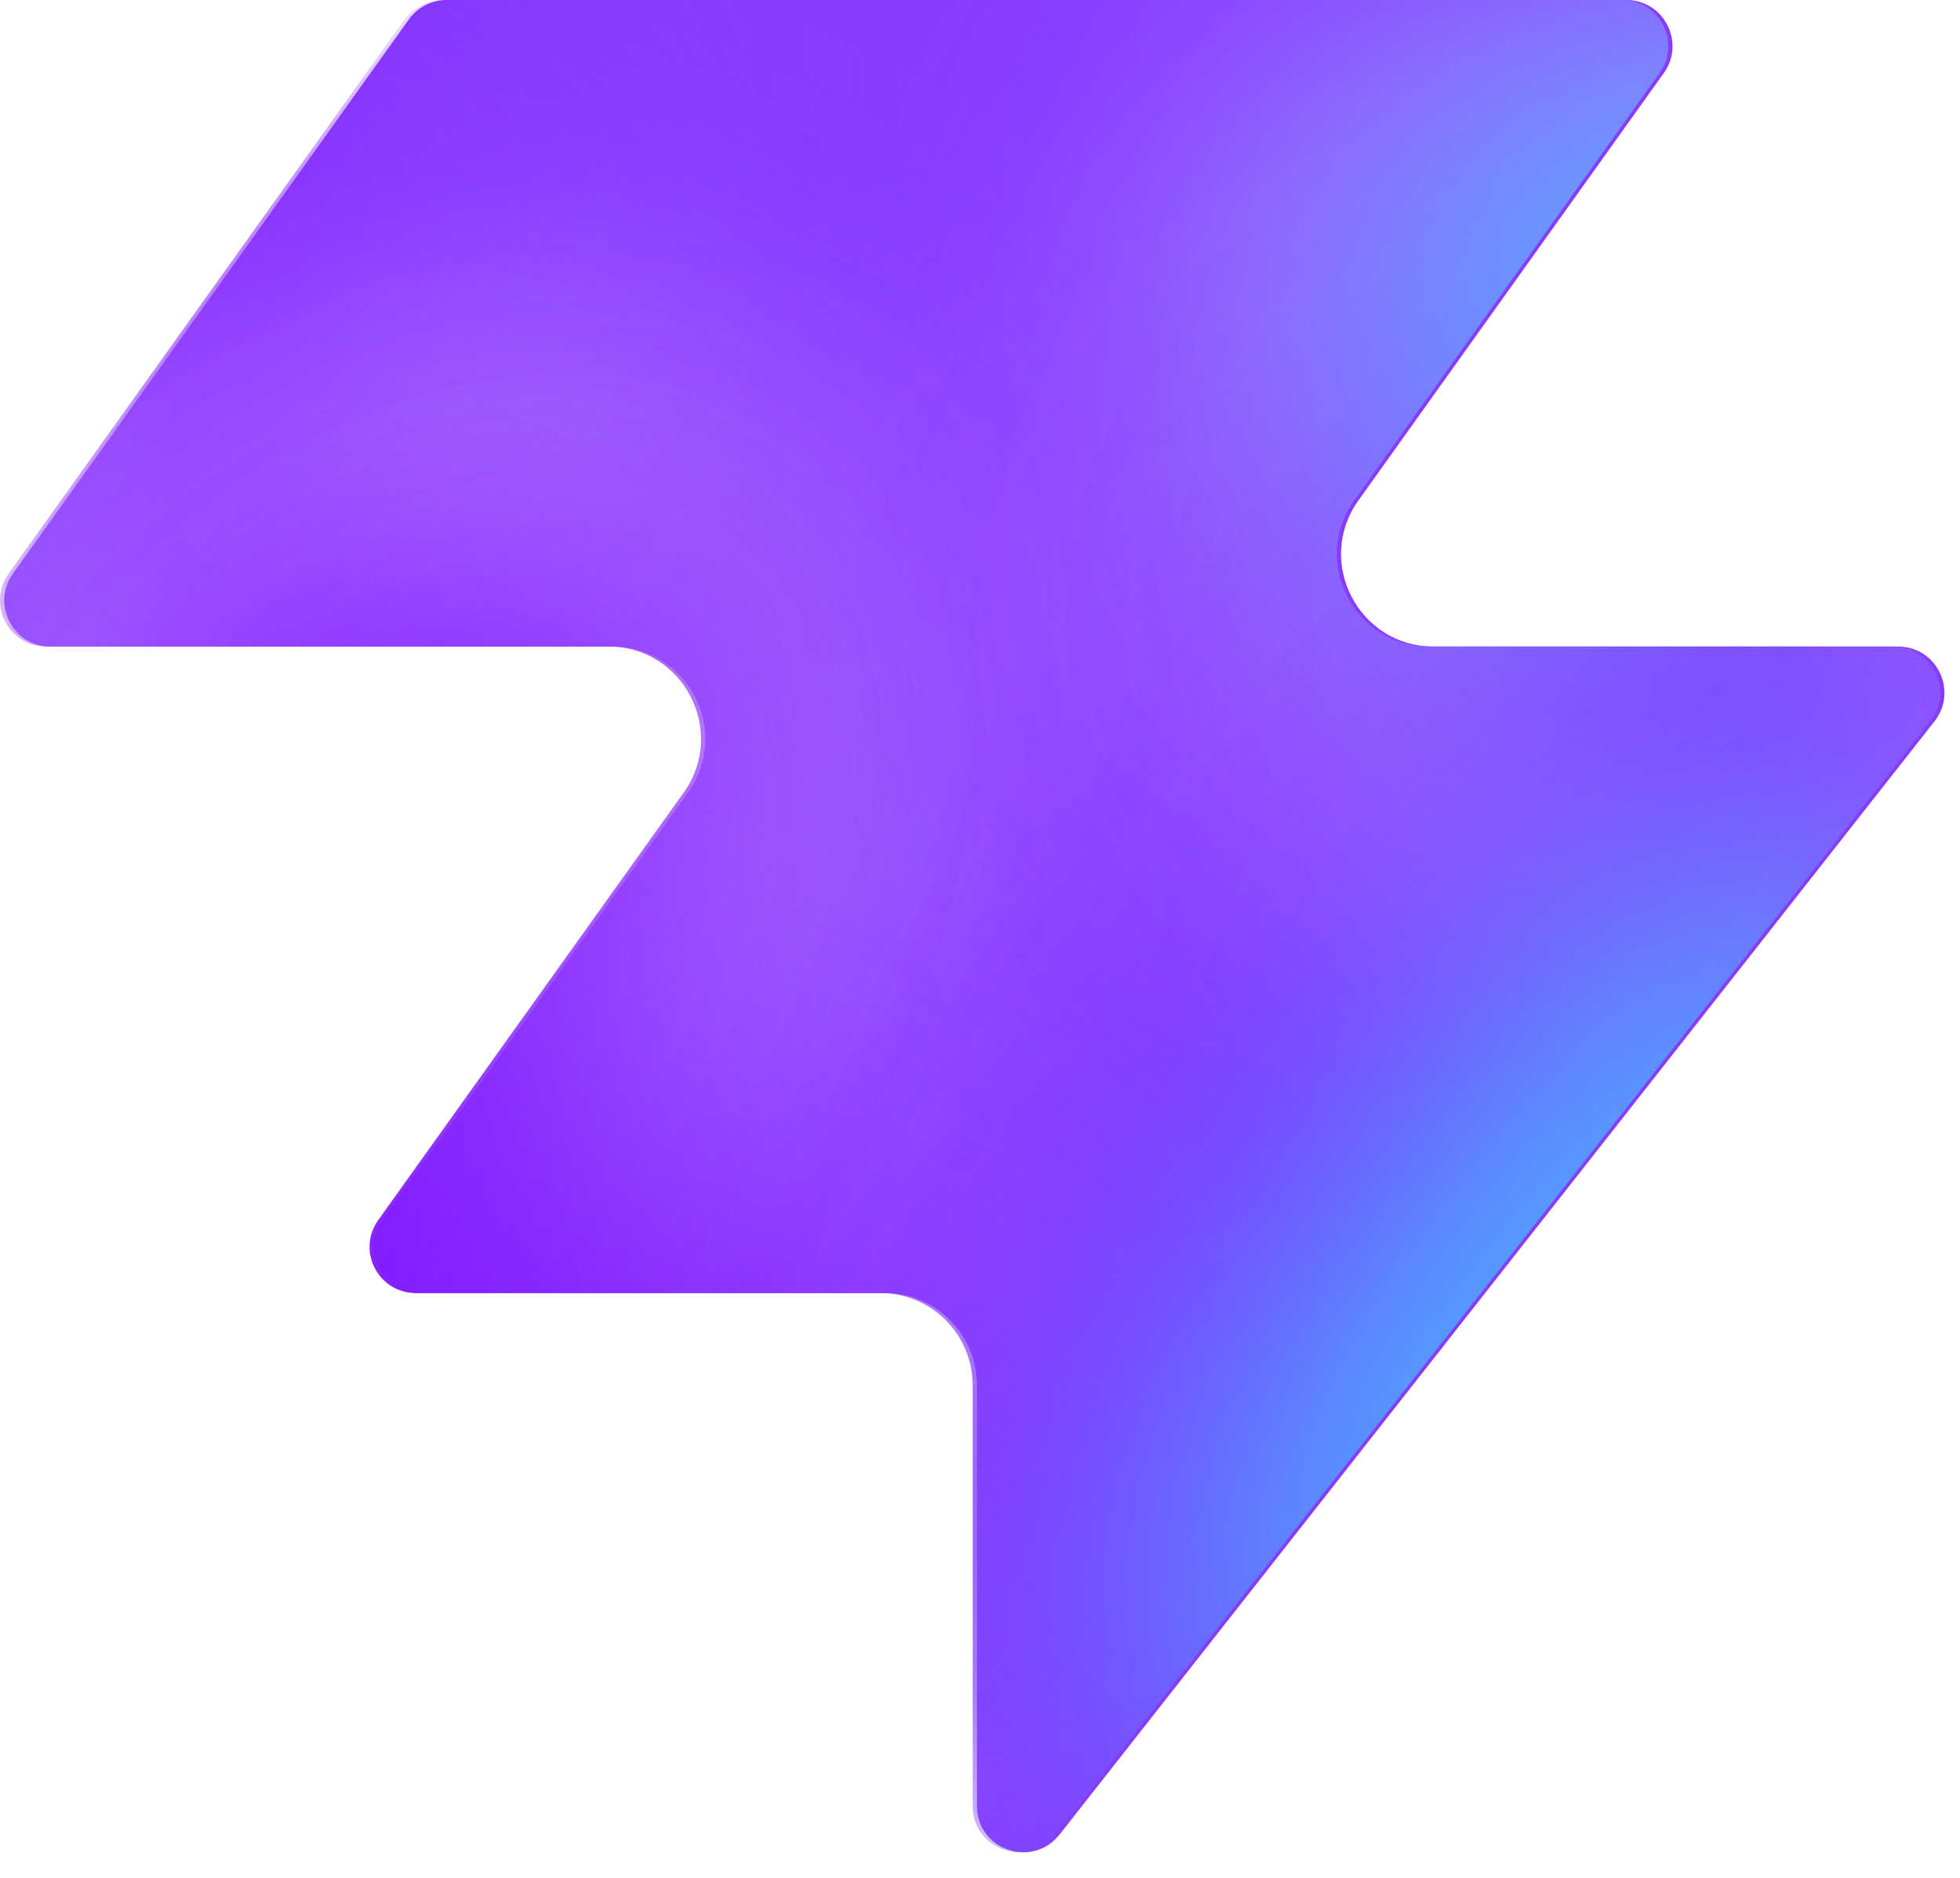
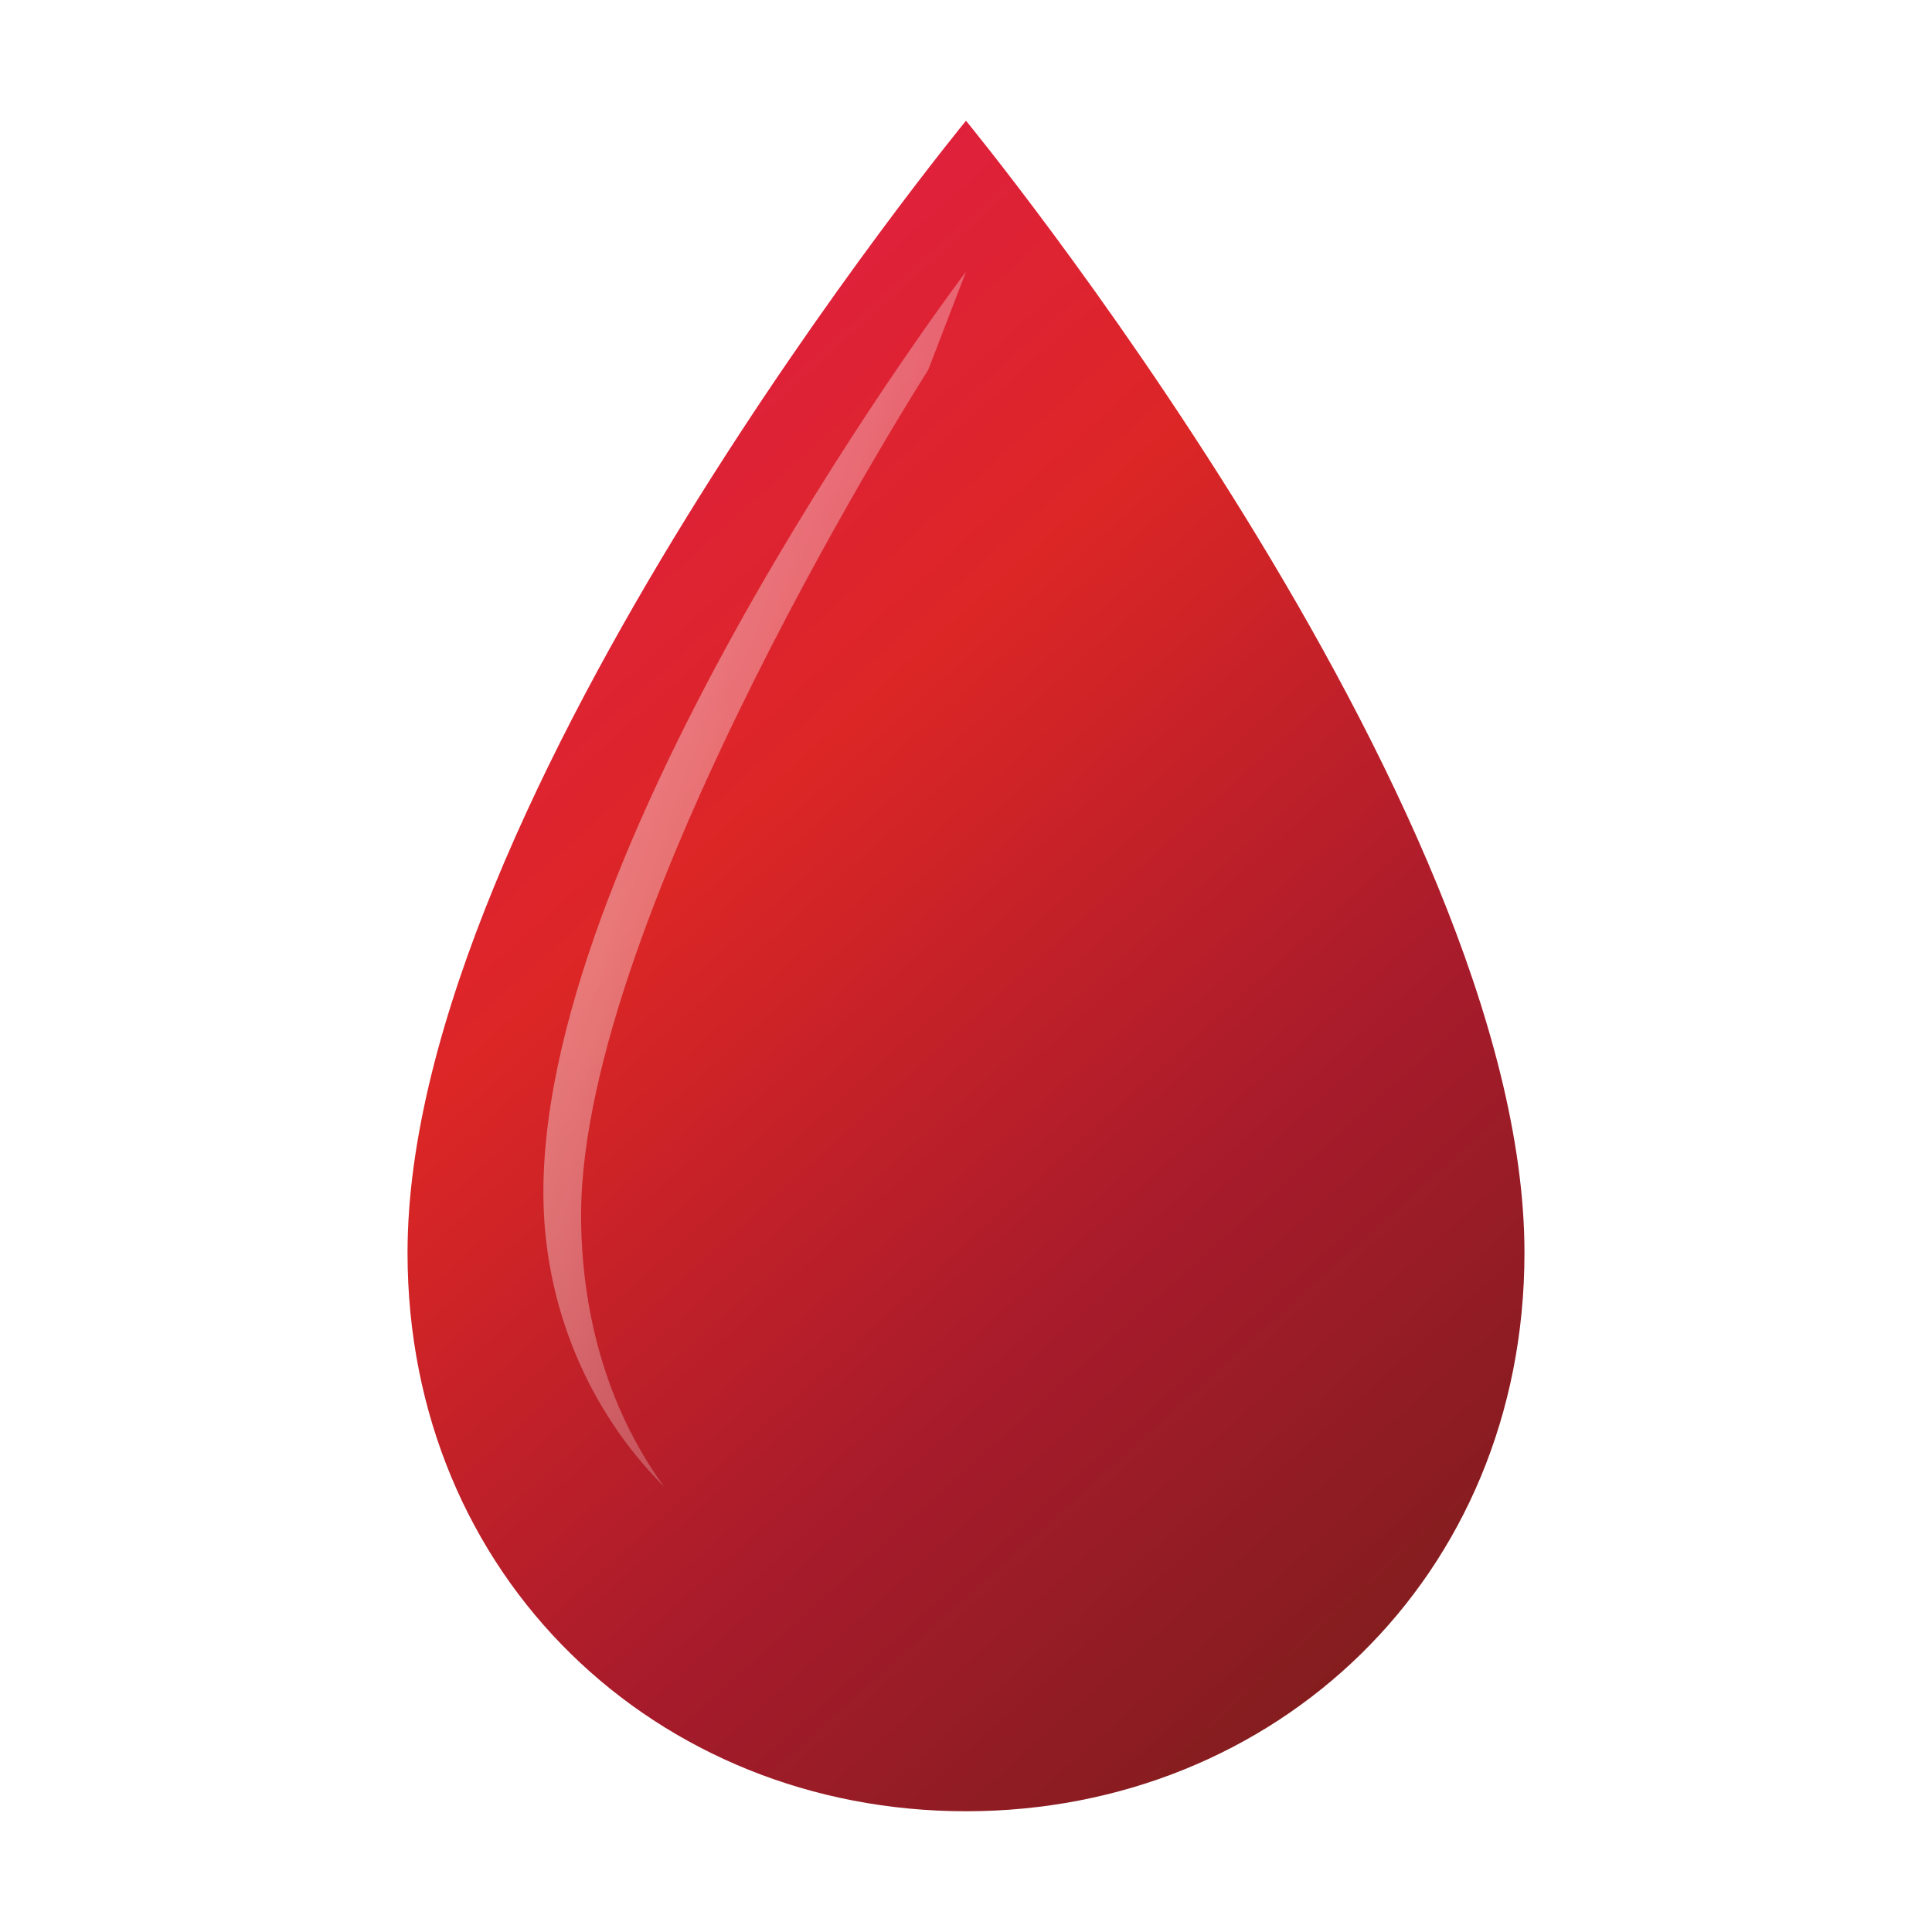
- <svg xmlns="http://www.w3.org/2000/svg" width="48" height="46" fill="none" viewBox="0 0 48 46">
-   <path fill="#863bff" d="M25.946 44.938c-.664.845-2.021.375-2.021-.698V33.937a2.26 2.26 0 0 0-2.262-2.262H10.287c-.92 0-1.456-1.04-.92-1.788l7.48-10.471c1.07-1.497 0-3.578-1.842-3.578H1.237c-.92 0-1.456-1.04-.92-1.788L10.013.474c.214-.297.556-.474.92-.474h28.894c.92 0 1.456 1.04.92 1.788l-7.48 10.471c-1.07 1.498 0 3.579 1.842 3.579h11.377c.943 0 1.473 1.088.89 1.83L25.947 44.94z" style="fill:#863bff;fill:color(display-p3 .525 .23 1);fill-opacity:1" />
-   <mask id="a" width="48" height="46" x="0" y="0" maskUnits="userSpaceOnUse" style="mask-type:alpha">
-     <path fill="#000" d="M25.842 44.938c-.664.844-2.021.375-2.021-.698V33.937a2.26 2.26 0 0 0-2.262-2.262H10.183c-.92 0-1.456-1.04-.92-1.788l7.48-10.471c1.07-1.498 0-3.579-1.842-3.579H1.133c-.92 0-1.456-1.04-.92-1.787L9.91.473c.214-.297.556-.474.92-.474h28.894c.92 0 1.456 1.04.92 1.788l-7.48 10.471c-1.07 1.498 0 3.578 1.842 3.578h11.377c.943 0 1.473 1.088.89 1.832L25.843 44.94z" style="fill:#000;fill-opacity:1" />
-   </mask>
-   <g mask="url(#a)">
-     <g filter="url(#b)">
-       <ellipse cx="5.508" cy="14.704" fill="#ede6ff" rx="5.508" ry="14.704" style="fill:#ede6ff;fill:color(display-p3 .927 .903 1);fill-opacity:1" transform="matrix(.00324 1 1 -.00324 -4.47 31.516)" />
-     </g>
-     <g filter="url(#c)">
-       <ellipse cx="10.399" cy="29.851" fill="#ede6ff" rx="10.399" ry="29.851" style="fill:#ede6ff;fill:color(display-p3 .927 .903 1);fill-opacity:1" transform="matrix(.00324 1 1 -.00324 -39.328 7.883)" />
-     </g>
-     <g filter="url(#d)">
-       <ellipse cx="5.508" cy="30.487" fill="#7e14ff" rx="5.508" ry="30.487" style="fill:#7e14ff;fill:color(display-p3 .492 .077 1);fill-opacity:1" transform="rotate(89.814 -25.913 -14.639)scale(1 -1)" />
-     </g>
-     <g filter="url(#e)">
-       <ellipse cx="5.508" cy="30.599" fill="#7e14ff" rx="5.508" ry="30.599" style="fill:#7e14ff;fill:color(display-p3 .492 .077 1);fill-opacity:1" transform="rotate(89.814 -32.644 -3.334)scale(1 -1)" />
-     </g>
-     <g filter="url(#f)">
-       <ellipse cx="5.508" cy="30.599" fill="#7e14ff" rx="5.508" ry="30.599" style="fill:#7e14ff;fill:color(display-p3 .492 .077 1);fill-opacity:1" transform="matrix(.00324 1 1 -.00324 -34.34 30.47)" />
-     </g>
-     <g filter="url(#g)">
-       <ellipse cx="14.072" cy="22.078" fill="#ede6ff" rx="14.072" ry="22.078" style="fill:#ede6ff;fill:color(display-p3 .927 .903 1);fill-opacity:1" transform="rotate(93.35 24.506 48.493)scale(-1 1)" />
-     </g>
-     <g filter="url(#h)">
-       <ellipse cx="3.47" cy="21.501" fill="#7e14ff" rx="3.47" ry="21.501" style="fill:#7e14ff;fill:color(display-p3 .492 .077 1);fill-opacity:1" transform="rotate(89.009 28.708 47.59)scale(-1 1)" />
-     </g>
-     <g filter="url(#i)">
-       <ellipse cx="3.47" cy="21.501" fill="#7e14ff" rx="3.47" ry="21.501" style="fill:#7e14ff;fill:color(display-p3 .492 .077 1);fill-opacity:1" transform="rotate(89.009 28.708 47.59)scale(-1 1)" />
-     </g>
-     <g filter="url(#j)">
-       <ellipse cx=".387" cy="8.972" fill="#7e14ff" rx="4.407" ry="29.108" style="fill:#7e14ff;fill:color(display-p3 .492 .077 1);fill-opacity:1" transform="rotate(39.51 .387 8.972)" />
-     </g>
-     <g filter="url(#k)">
-       <ellipse cx="47.523" cy="-6.092" fill="#7e14ff" rx="4.407" ry="29.108" style="fill:#7e14ff;fill:color(display-p3 .492 .077 1);fill-opacity:1" transform="rotate(37.892 47.523 -6.092)" />
-     </g>
-     <g filter="url(#l)">
-       <ellipse cx="41.412" cy="6.333" fill="#47bfff" rx="5.971" ry="9.665" style="fill:#47bfff;fill:color(display-p3 .28 .748 1);fill-opacity:1" transform="rotate(37.892 41.412 6.333)" />
-     </g>
-     <g filter="url(#m)">
-       <ellipse cx="-1.879" cy="38.332" fill="#7e14ff" rx="4.407" ry="29.108" style="fill:#7e14ff;fill:color(display-p3 .492 .077 1);fill-opacity:1" transform="rotate(37.892 -1.88 38.332)" />
-     </g>
-     <g filter="url(#n)">
-       <ellipse cx="-1.879" cy="38.332" fill="#7e14ff" rx="4.407" ry="29.108" style="fill:#7e14ff;fill:color(display-p3 .492 .077 1);fill-opacity:1" transform="rotate(37.892 -1.88 38.332)" />
-     </g>
-     <g filter="url(#o)">
-       <ellipse cx="35.651" cy="29.907" fill="#7e14ff" rx="4.407" ry="29.108" style="fill:#7e14ff;fill:color(display-p3 .492 .077 1);fill-opacity:1" transform="rotate(37.892 35.651 29.907)" />
-     </g>
-     <g filter="url(#p)">
-       <ellipse cx="38.418" cy="32.4" fill="#47bfff" rx="5.971" ry="15.297" style="fill:#47bfff;fill:color(display-p3 .28 .748 1);fill-opacity:1" transform="rotate(37.892 38.418 32.4)" />
-     </g>
-   </g>
+ <svg xmlns="http://www.w3.org/2000/svg" viewBox="0 0 512 512">
  <defs>
-     <filter id="b" width="60.045" height="41.654" x="-19.77" y="16.149" color-interpolation-filters="sRGB" filterUnits="userSpaceOnUse">
-       <feFlood flood-opacity="0" result="BackgroundImageFix" />
-       <feBlend in="SourceGraphic" in2="BackgroundImageFix" result="shape" />
-       <feGaussianBlur result="effect1_foregroundBlur_2002_17158" stdDeviation="7.659" />
-     </filter>
-     <filter id="c" width="90.34" height="51.437" x="-54.613" y="-7.533" color-interpolation-filters="sRGB" filterUnits="userSpaceOnUse">
-       <feFlood flood-opacity="0" result="BackgroundImageFix" />
-       <feBlend in="SourceGraphic" in2="BackgroundImageFix" result="shape" />
-       <feGaussianBlur result="effect1_foregroundBlur_2002_17158" stdDeviation="7.659" />
-     </filter>
-     <filter id="d" width="79.355" height="29.4" x="-49.64" y="2.03" color-interpolation-filters="sRGB" filterUnits="userSpaceOnUse">
-       <feFlood flood-opacity="0" result="BackgroundImageFix" />
-       <feBlend in="SourceGraphic" in2="BackgroundImageFix" result="shape" />
-       <feGaussianBlur result="effect1_foregroundBlur_2002_17158" stdDeviation="4.596" />
-     </filter>
-     <filter id="e" width="79.579" height="29.4" x="-45.045" y="20.029" color-interpolation-filters="sRGB" filterUnits="userSpaceOnUse">
-       <feFlood flood-opacity="0" result="BackgroundImageFix" />
-       <feBlend in="SourceGraphic" in2="BackgroundImageFix" result="shape" />
-       <feGaussianBlur result="effect1_foregroundBlur_2002_17158" stdDeviation="4.596" />
-     </filter>
-     <filter id="f" width="79.579" height="29.4" x="-43.513" y="21.178" color-interpolation-filters="sRGB" filterUnits="userSpaceOnUse">
-       <feFlood flood-opacity="0" result="BackgroundImageFix" />
-       <feBlend in="SourceGraphic" in2="BackgroundImageFix" result="shape" />
-       <feGaussianBlur result="effect1_foregroundBlur_2002_17158" stdDeviation="4.596" />
-     </filter>
-     <filter id="g" width="74.749" height="58.852" x="15.756" y="-17.901" color-interpolation-filters="sRGB" filterUnits="userSpaceOnUse">
-       <feFlood flood-opacity="0" result="BackgroundImageFix" />
-       <feBlend in="SourceGraphic" in2="BackgroundImageFix" result="shape" />
-       <feGaussianBlur result="effect1_foregroundBlur_2002_17158" stdDeviation="7.659" />
-     </filter>
-     <filter id="h" width="61.377" height="25.362" x="23.548" y="2.284" color-interpolation-filters="sRGB" filterUnits="userSpaceOnUse">
-       <feFlood flood-opacity="0" result="BackgroundImageFix" />
-       <feBlend in="SourceGraphic" in2="BackgroundImageFix" result="shape" />
-       <feGaussianBlur result="effect1_foregroundBlur_2002_17158" stdDeviation="4.596" />
-     </filter>
-     <filter id="i" width="61.377" height="25.362" x="23.548" y="2.284" color-interpolation-filters="sRGB" filterUnits="userSpaceOnUse">
-       <feFlood flood-opacity="0" result="BackgroundImageFix" />
-       <feBlend in="SourceGraphic" in2="BackgroundImageFix" result="shape" />
-       <feGaussianBlur result="effect1_foregroundBlur_2002_17158" stdDeviation="4.596" />
-     </filter>
-     <filter id="j" width="56.045" height="63.649" x="-27.636" y="-22.853" color-interpolation-filters="sRGB" filterUnits="userSpaceOnUse">
-       <feFlood flood-opacity="0" result="BackgroundImageFix" />
-       <feBlend in="SourceGraphic" in2="BackgroundImageFix" result="shape" />
-       <feGaussianBlur result="effect1_foregroundBlur_2002_17158" stdDeviation="4.596" />
-     </filter>
-     <filter id="k" width="54.814" height="64.646" x="20.116" y="-38.415" color-interpolation-filters="sRGB" filterUnits="userSpaceOnUse">
-       <feFlood flood-opacity="0" result="BackgroundImageFix" />
-       <feBlend in="SourceGraphic" in2="BackgroundImageFix" result="shape" />
-       <feGaussianBlur result="effect1_foregroundBlur_2002_17158" stdDeviation="4.596" />
-     </filter>
-     <filter id="l" width="33.541" height="35.313" x="24.641" y="-11.323" color-interpolation-filters="sRGB" filterUnits="userSpaceOnUse">
-       <feFlood flood-opacity="0" result="BackgroundImageFix" />
-       <feBlend in="SourceGraphic" in2="BackgroundImageFix" result="shape" />
-       <feGaussianBlur result="effect1_foregroundBlur_2002_17158" stdDeviation="4.596" />
-     </filter>
-     <filter id="m" width="54.814" height="64.646" x="-29.286" y="6.009" color-interpolation-filters="sRGB" filterUnits="userSpaceOnUse">
-       <feFlood flood-opacity="0" result="BackgroundImageFix" />
-       <feBlend in="SourceGraphic" in2="BackgroundImageFix" result="shape" />
-       <feGaussianBlur result="effect1_foregroundBlur_2002_17158" stdDeviation="4.596" />
-     </filter>
-     <filter id="n" width="54.814" height="64.646" x="-29.286" y="6.009" color-interpolation-filters="sRGB" filterUnits="userSpaceOnUse">
-       <feFlood flood-opacity="0" result="BackgroundImageFix" />
-       <feBlend in="SourceGraphic" in2="BackgroundImageFix" result="shape" />
-       <feGaussianBlur result="effect1_foregroundBlur_2002_17158" stdDeviation="4.596" />
-     </filter>
-     <filter id="o" width="54.814" height="64.646" x="8.244" y="-2.416" color-interpolation-filters="sRGB" filterUnits="userSpaceOnUse">
-       <feFlood flood-opacity="0" result="BackgroundImageFix" />
-       <feBlend in="SourceGraphic" in2="BackgroundImageFix" result="shape" />
-       <feGaussianBlur result="effect1_foregroundBlur_2002_17158" stdDeviation="4.596" />
-     </filter>
-     <filter id="p" width="39.409" height="43.623" x="18.713" y="10.588" color-interpolation-filters="sRGB" filterUnits="userSpaceOnUse">
-       <feFlood flood-opacity="0" result="BackgroundImageFix" />
-       <feBlend in="SourceGraphic" in2="BackgroundImageFix" result="shape" />
-       <feGaussianBlur result="effect1_foregroundBlur_2002_17158" stdDeviation="4.596" />
-     </filter>
+     <linearGradient id="blood-drop-grad" x1="20%" y1="0%" x2="80%" y2="100%">
+       <stop offset="0%" stop-color="#E11D48" />
+       <stop offset="35%" stop-color="#DC2626" />
+       <stop offset="70%" stop-color="#A61B2B" />
+       <stop offset="100%" stop-color="#7F1D1D" />
+     </linearGradient>
+     <linearGradient id="gloss-grad" x1="0%" y1="0%" x2="100%" y2="100%">
+       <stop offset="0%" stop-color="#FFFFFF" stop-opacity="0.55" />
+       <stop offset="100%" stop-color="#FFFFFF" stop-opacity="0.05" />
+     </linearGradient>
  </defs>
+   <path d="M256 32        C256 32 108 212 108 332        C108 418 174 480 256 480        C338 480 404 418 404 332        C404 212 256 32 256 32 Z" fill="url(#blood-drop-grad)" />
+   <path d="M256 72        C256 72 144 220 144 316        C144 346 156 374 176 394        C160 372 154 346 154 322        C154 242 246 98 246 98 Z" fill="url(#gloss-grad)" />
</svg>
